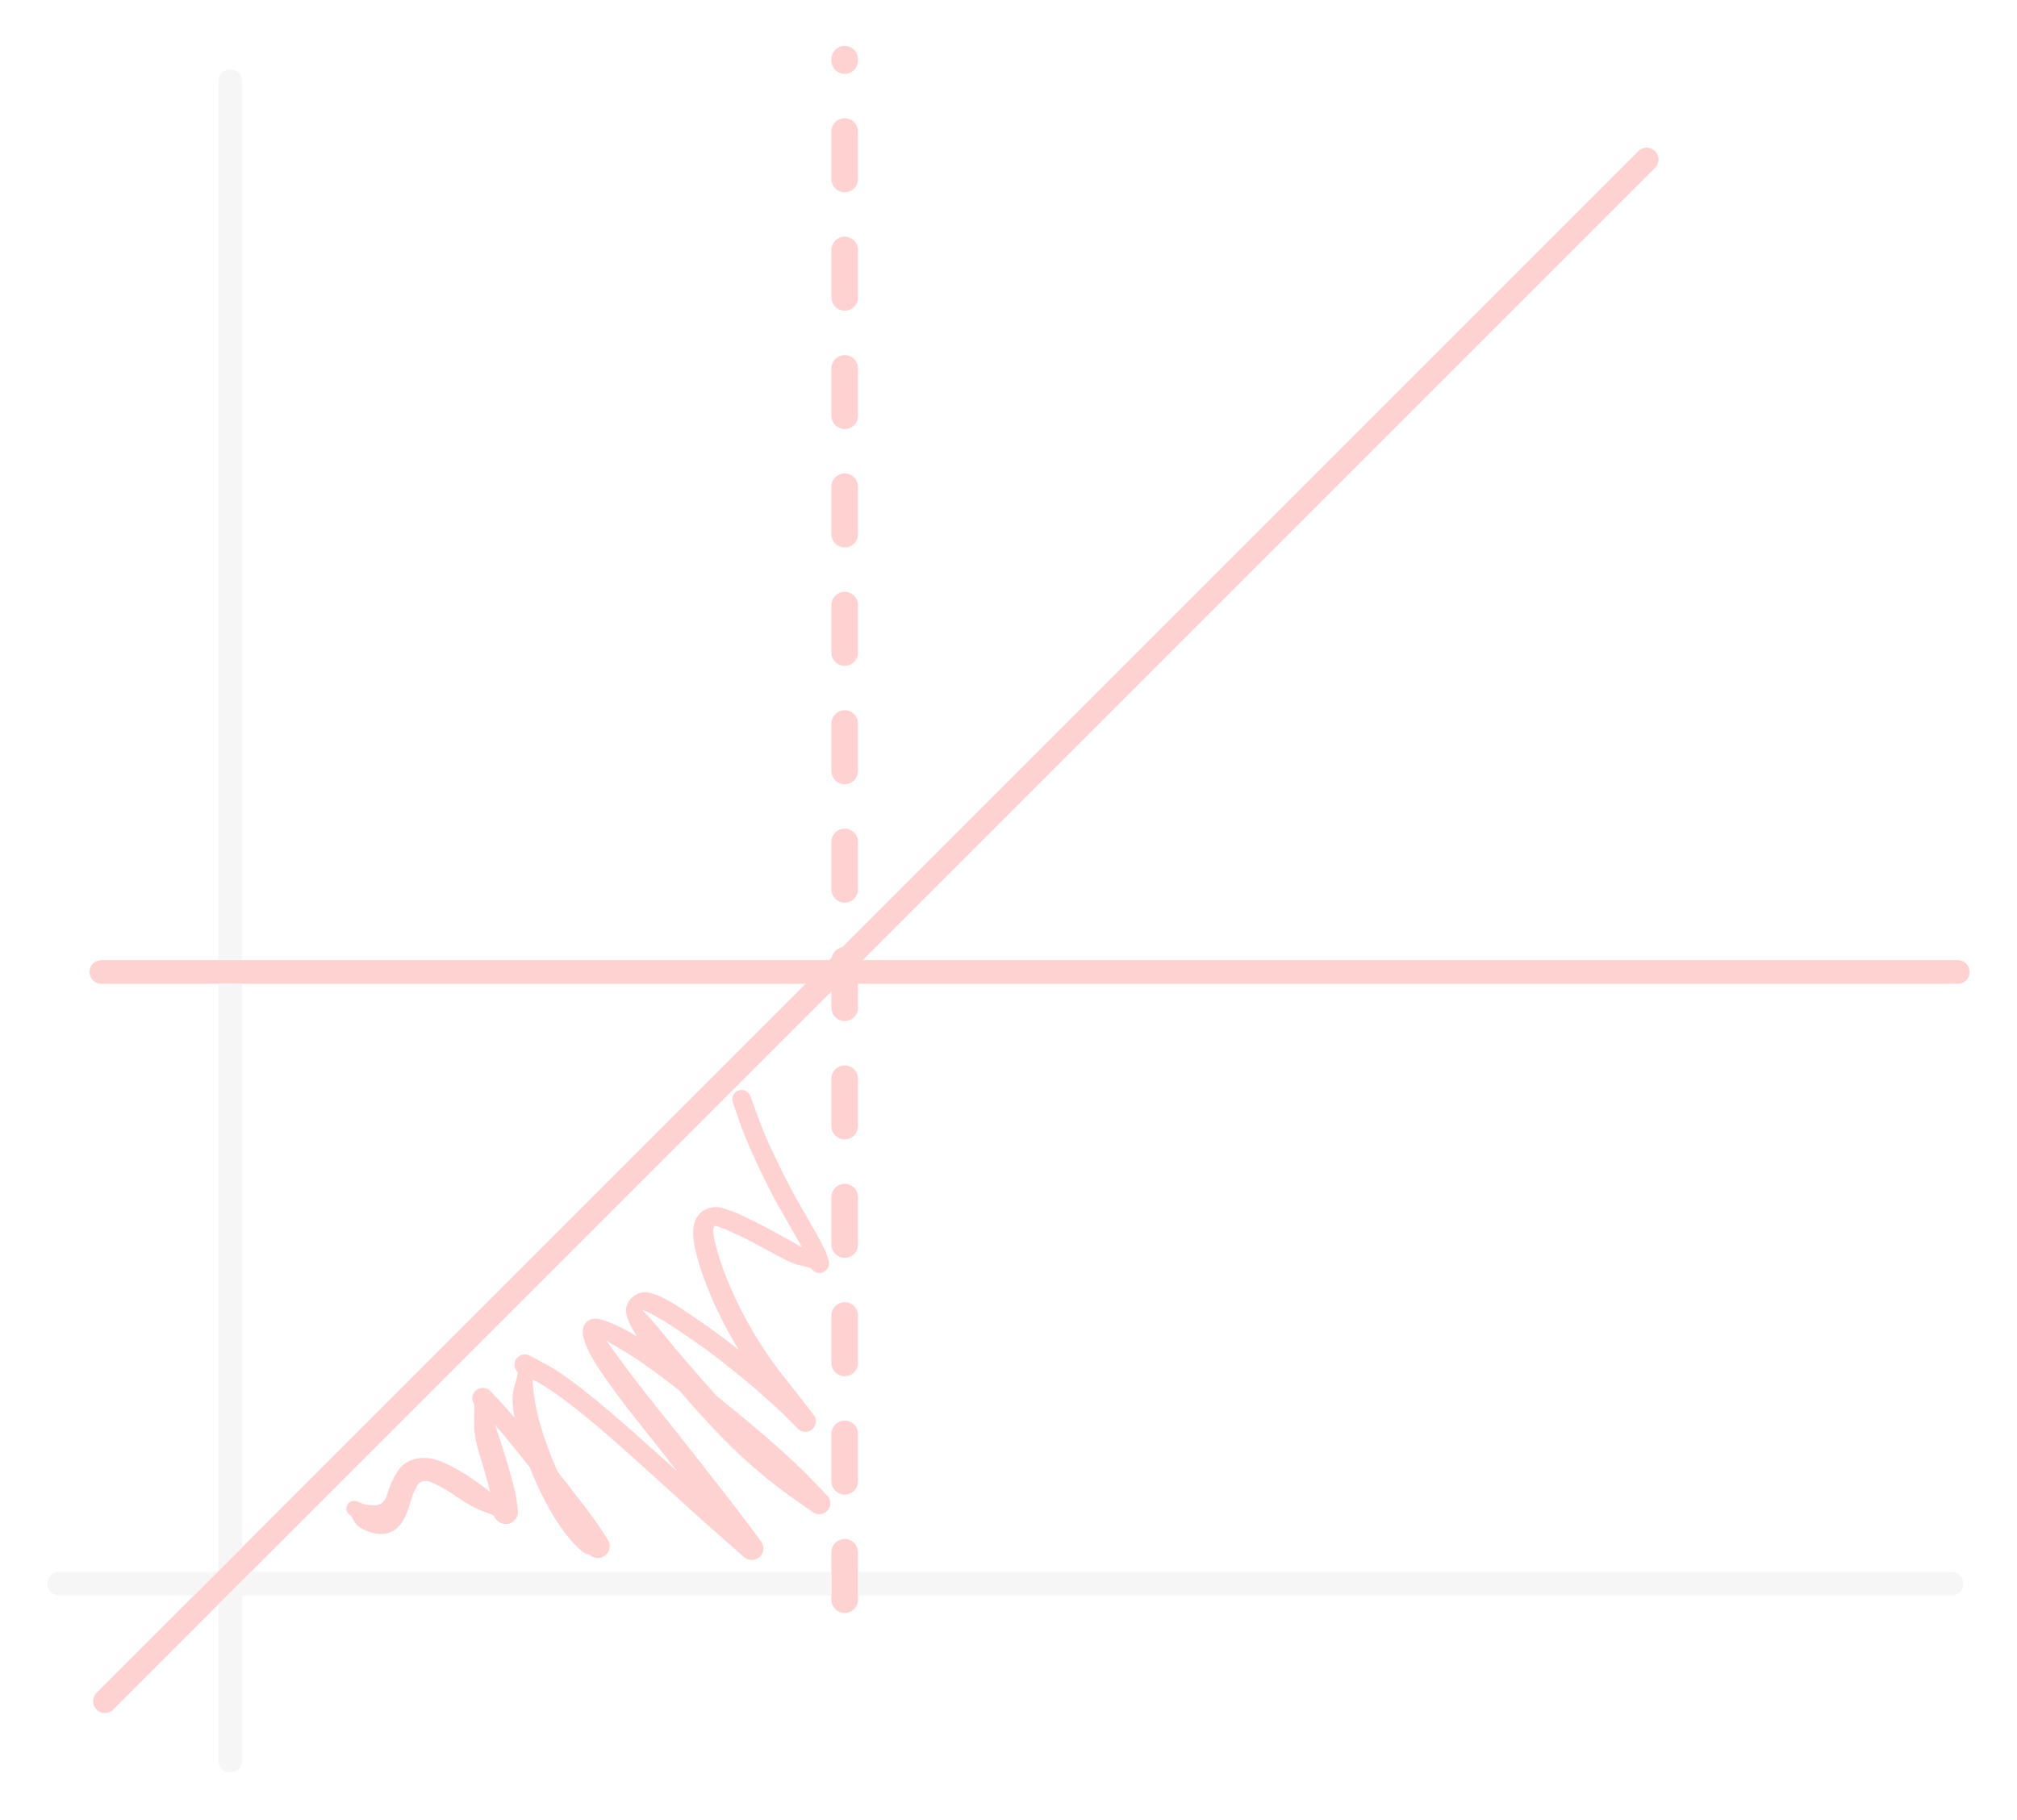
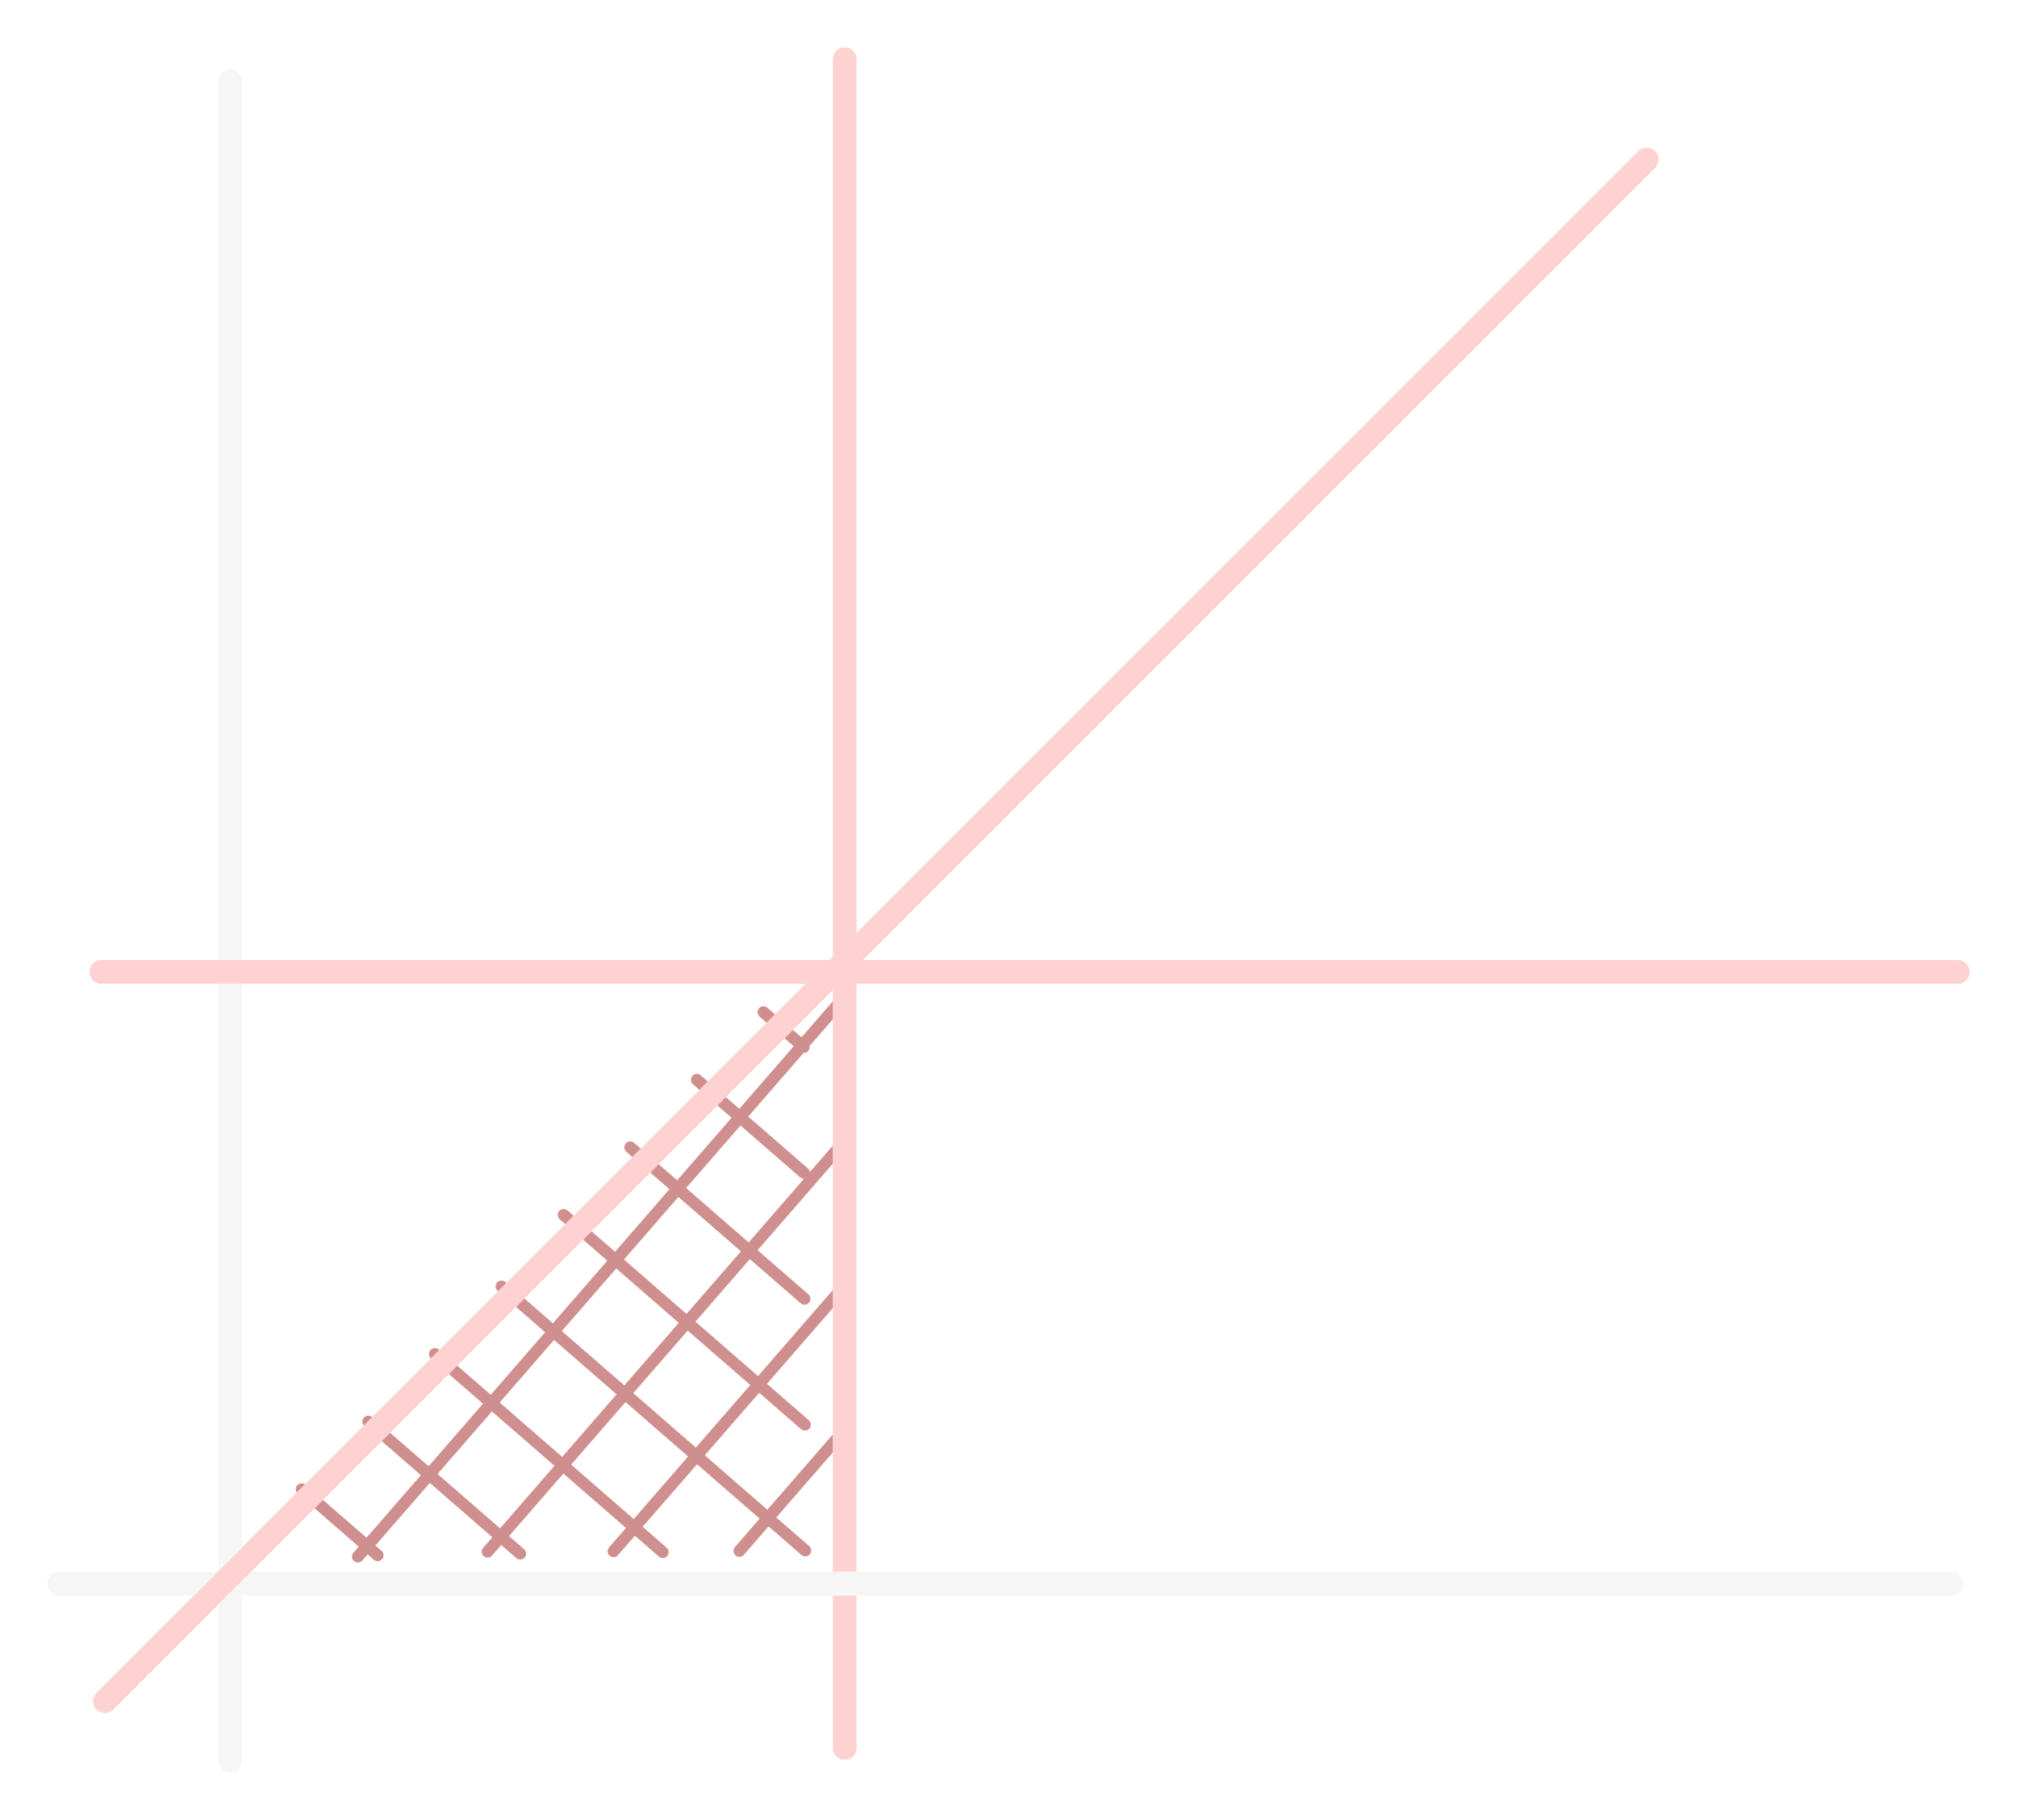
<svg xmlns="http://www.w3.org/2000/svg" version="1.1" viewBox="0 0 340.7 307.429" width="340.7" height="307.429" filter="invert(93%) hue-rotate(180deg)">
  <defs>
    <style class="style-fonts">
      @font-face {
        font-family: "Virgil";
        src: url("https://excalidraw.com/Virgil.woff2");
      }
      @font-face {
        font-family: "Cascadia";
        src: url("https://excalidraw.com/Cascadia.woff2");
      }
    </style>
  </defs>
-   <rect x="0" y="0" width="340.7" height="307.429" fill="transparent" />
+   <g stroke-linecap="round">
+     <g transform="translate(135.7965 262.1922) rotate(0 -48.18392 -48.51311)" fill-rule="evenodd">
+       <path d="M-96.6 0.83 C-96.6 0.83, -96.6 0.83, -96.6 0.83 M-96.6 0.83 C-96.6 0.83, -96.6 0.83, -96.6 0.83 M-75.34 0.76 C-44.78 -34.4, -14.22 -69.55, 6.01 -92.83 M-75.34 0.76 C-51.19 -27.02, -27.04 -54.81, 6.01 -92.83 M-53.43 -0.07 C-40.77 -14.63, -28.11 -29.19, 5.62 -67.99 M-53.43 -0.07 C-34.52 -21.81, -15.61 -43.56, 5.62 -67.99 M-32.16 -0.14 C-16.98 -17.6, -1.8 -35.07, 5.89 -43.91 M-32.16 -0.14 C-18.23 -16.17, -4.29 -32.2, 5.89 -43.91 M-10.9 -0.2 C-5.2 -6.77, 0.51 -13.33, 5.5 -19.07 M-10.9 -0.2 C-6.84 -4.88, -2.78 -9.55, 5.5 -19.07 M-96.09 0.8 C-96.09 0.8, -96.09 0.8, -96.09 0.8 M-96.09 0.8 C-96.09 0.8, -96.09 0.8, -96.09 0.8 M-72.01 0.53 C-76.72 -3.57, -81.43 -7.66, -84.84 -10.62 M-72.01 0.53 C-76.57 -3.44, -81.14 -7.4, -84.84 -10.62 M-47.93 0.26 C-56.07 -6.81, -64.2 -13.88, -73.59 -22.04 M-47.93 0.26 C-55.85 -6.62, -63.77 -13.51, -73.59 -22.04 M-23.85 0 C-35.98 -10.55, -48.11 -21.09, -62.34 -33.46 M-23.85 0 C-32.51 -7.53, -41.17 -15.06, -62.34 -33.46 M0.23 -0.27 C-20.15 -17.99, -40.54 -35.71, -51.09 -44.88 M0.23 -0.27 C-12.26 -11.13, -24.75 -21.98, -51.09 -44.88 M0.16 -21.53 C-11.67 -31.82, -23.51 -42.11, -40.59 -56.96 M0.16 -21.53 C-11.26 -31.46, -22.68 -41.39, -40.59 -56.96 M0.1 -42.79 C-10.95 -52.39, -22 -62, -29.34 -68.38 M0.1 -42.79 C-7.78 -49.64, -15.66 -56.48, -29.34 -68.38 M0.03 -64.05 C-4.47 -67.96, -8.98 -71.87, -18.09 -79.79 M0.03 -64.05 C-7.03 -70.19, -14.09 -76.32, -18.09 -79.79 M-0.04 -85.31 C-1.98 -86.99, -3.91 -88.67, -6.83 -91.21 M-0.04 -85.31 C-2.23 -87.21, -4.41 -89.11, -6.83 -91.21" stroke="#ffc9c9" stroke-width="2" fill="none" />
+       <path d="M0 0 C0 -33.77, 0 -67.55, 0 -97.58 M0 0 C0 -26.37, 0 -52.74, 0 -97.58 M0 -97.58 C-34.58 -62.37, -69.16 -27.15, -96.37 0.56 M0 -97.58 C-32.41 -64.58, -64.82 -31.58, -96.37 0.56 M-96.37 0.56 C-65.96 0.38, -35.55 0.21, 0 0 M-96.37 0.56 C-67.18 0.39, -37.99 0.22, 0 0 M0 0 C0 0, 0 0, 0 0 M0 0 C0 0, 0 0, 0 0" stroke="transparent" stroke-width="4" fill="none" />
+     </g>
+   </g>
+   <mask />
+   <g stroke-linecap="round">
+     <g transform="translate(142.6815 295.2665) rotate(0 0 -142.6333)">
+       <path d="M0 0 C0 -96.44, 0 -192.87, 0 -285.27 M0 0 C0 -102.19, 0 -204.38, 0 -285.27" stroke="#e03131" stroke-width="4" fill="none" />
+     </g>
+   </g>
+   <mask />
  <g stroke-linecap="round">
    <g transform="translate(38.90024 297.4293) rotate(0 7.105427357601002e-15 -141.8668)">
      <path d="M0 0 C0 -66.58, 0 -133.16, 0 -283.73 M0 0 C0 -68.99, 0 -137.99, 0 -283.73" stroke="#1e1e1e" stroke-width="4" fill="none" />
    </g>
  </g>
  <mask />
  <g stroke-linecap="round">
    <g transform="translate(10 267.531) rotate(0 159.8171 0)">
      <path d="M0 0 C107.89 0, 215.77 0, 319.63 0 M0 0 C123.1 0, 246.2 0, 319.63 0" stroke="#1e1e1e" stroke-width="4" fill="none" />
    </g>
  </g>
  <mask />
  <g stroke-linecap="round">
    <g transform="translate(17.12518 164.1856) rotate(0 156.7872 0)">
      <path d="M0 0 C122.54 0, 245.09 0, 313.57 0 M0 0 C118.27 0, 236.54 0, 313.57 0" stroke="#e03131" stroke-width="4" fill="none" />
    </g>
  </g>
  <mask />
  <g stroke-linecap="round">
    <g transform="translate(17.72449 287.3744) rotate(0 130.2157 -130.2157)">
      <path d="M0 0 C85.08 -85.08, 170.16 -170.16, 260.43 -260.43 M0 0 C102.57 -102.57, 205.15 -205.15, 260.43 -260.43" stroke="#e03131" stroke-width="4" fill="none" />
    </g>
  </g>
  <mask />
-   <g stroke-linecap="round">
-     <g transform="translate(142.6815 270.2279) rotate(0 1.0658141036401503e-14 -130.1139)">
-       <path d="M0 0 C0 -87.97, 0 -175.95, 0 -260.23" stroke="#e03131" stroke-width="4.5" fill="none" stroke-dasharray="8 12" />
-     </g>
-   </g>
-   <mask />
-   <g transform="translate(125.2681 185.6937) rotate(0 -26.50302 39.52028)" stroke="none">
-     <path fill="#e03131" d="M 1.49,-0.52 Q 1.49,-0.52 2.46,2.18 3.43,4.90 4.60,7.48 5.77,10.06 7.05,12.63 8.33,15.21 9.64,17.49 10.95,19.78 11.99,21.59 13.04,23.41 13.66,24.64 14.29,25.88 14.44,26.44 14.60,27.00 14.67,27.18 14.74,27.37 14.76,27.56 14.78,27.76 14.75,27.95 14.72,28.15 14.65,28.33 14.57,28.51 14.46,28.67 14.35,28.83 14.20,28.96 14.05,29.09 13.87,29.17 13.70,29.26 13.50,29.31 13.31,29.35 13.12,29.35 12.92,29.34 12.73,29.29 12.54,29.24 12.37,29.15 12.20,29.05 12.05,28.92 11.91,28.79 11.80,28.62 11.69,28.46 10.09,28.11 8.50,27.76 6.43,26.62 4.37,25.48 2.26,24.37 0.16,23.26 -1.47,22.53 -3.11,21.79 -4.17,21.44 -5.23,21.10 -4.50,24.13 -3.77,27.16 -2.53,30.23 -1.30,33.30 0.30,36.35 1.91,39.39 3.66,42.04 5.40,44.70 7.03,46.75 8.66,48.80 9.83,50.28 10.99,51.76 11.58,52.53 12.17,53.29 12.28,53.47 12.40,53.66 12.46,53.86 12.53,54.07 12.54,54.28 12.56,54.50 12.52,54.71 12.48,54.92 12.40,55.12 12.31,55.32 12.18,55.49 12.05,55.66 11.88,55.80 11.71,55.93 11.51,56.02 11.32,56.11 11.10,56.15 10.89,56.19 10.68,56.18 10.46,56.17 10.25,56.11 10.05,56.04 9.86,55.93 9.68,55.82 9.52,55.67 9.37,55.52 7.91,54.04 6.45,52.56 3.93,50.33 1.42,48.10 -1.76,45.55 -4.94,42.99 -7.91,40.92 -10.89,38.84 -13.03,37.53 -15.18,36.22 -16.17,35.80 -17.17,35.39 -16.30,36.14 -15.44,36.89 -13.43,39.39 -11.42,41.89 -8.10,45.72 -4.78,49.55 -1.69,52.87 1.39,56.18 4.30,58.80 7.21,61.42 9.56,63.19 11.92,64.96 13.07,65.85 14.23,66.73 14.39,66.88 14.56,67.04 14.68,67.23 14.80,67.42 14.88,67.63 14.95,67.85 14.97,68.07 14.99,68.30 14.96,68.52 14.92,68.75 14.83,68.96 14.75,69.17 14.61,69.35 14.48,69.53 14.30,69.67 14.13,69.82 13.93,69.92 13.72,70.02 13.50,70.06 13.28,70.11 13.05,70.10 12.83,70.10 12.61,70.03 12.39,69.97 12.19,69.86 12.00,69.75 10.06,67.36 8.12,64.97 4.85,62.00 1.59,59.03 -2.42,55.75 -6.43,52.48 -10.00,49.63 -13.57,46.77 -16.37,44.83 -19.16,42.88 -21.23,41.76 -23.30,40.63 -23.84,39.60 -24.37,38.57 -23.29,40.13 -22.20,41.68 -19.93,44.79 -17.65,47.90 -14.41,51.93 -11.17,55.96 -8.06,59.93 -4.95,63.89 -2.43,67.13 0.08,70.37 1.67,72.51 3.26,74.65 3.39,74.86 3.51,75.06 3.58,75.29 3.65,75.52 3.66,75.76 3.68,75.99 3.64,76.23 3.59,76.46 3.49,76.68 3.40,76.90 3.25,77.09 3.10,77.27 2.91,77.42 2.73,77.57 2.51,77.66 2.29,77.76 2.06,77.80 1.82,77.85 1.58,77.83 1.35,77.82 1.12,77.75 0.89,77.68 0.69,77.55 0.48,77.43 0.32,77.26 0.15,77.09 -3.14,74.22 -6.44,71.35 -10.97,67.20 -15.50,63.06 -20.35,58.74 -25.19,54.42 -29.02,51.48 -32.85,48.54 -35.27,47.38 -37.69,46.23 -37.84,46.08 -37.99,45.93 -38.10,45.75 -38.21,45.57 -38.27,45.37 -38.34,45.17 -38.35,44.96 -38.37,44.75 -38.33,44.54 -38.29,44.33 -38.21,44.14 -38.12,43.95 -37.99,43.78 -37.86,43.61 -37.70,43.48 -37.53,43.35 -37.34,43.26 -37.15,43.17 -36.94,43.13 -36.73,43.09 -36.52,43.11 -36.31,43.12 -36.11,43.18 -35.91,43.24 -35.73,43.35 -35.55,43.46 -35.32,47.34 -35.10,51.22 -33.99,55.01 -32.87,58.81 -31.25,62.51 -29.63,66.21 -28.03,68.75 -26.44,71.28 -25.29,72.50 -24.14,73.72 -23.48,73.91 -22.83,74.10 -22.68,74.29 -22.54,74.49 -22.44,74.71 -22.35,74.93 -22.31,75.17 -22.27,75.42 -22.29,75.66 -22.31,75.90 -22.39,76.13 -22.46,76.36 -22.59,76.57 -22.73,76.77 -22.90,76.94 -23.08,77.11 -23.29,77.23 -23.50,77.35 -23.73,77.42 -23.97,77.49 -24.21,77.50 -24.46,77.51 -24.69,77.46 -24.93,77.41 -25.15,77.30 -25.37,77.20 -25.56,77.05 -25.75,76.89 -26.62,75.16 -27.50,73.43 -29.58,70.41 -31.65,67.39 -34.67,63.57 -37.68,59.76 -39.99,56.95 -42.31,54.15 -43.70,52.90 -45.08,51.65 -45.20,51.47 -45.31,51.29 -45.38,51.08 -45.45,50.88 -45.47,50.67 -45.49,50.45 -45.45,50.24 -45.42,50.03 -45.34,49.83 -45.25,49.63 -45.12,49.46 -45.00,49.29 -44.83,49.15 -44.66,49.02 -44.47,48.93 -44.28,48.83 -44.07,48.79 -43.86,48.75 -43.64,48.75 -43.43,48.76 -43.22,48.82 -43.02,48.88 -42.83,48.99 -42.64,49.09 -42.49,49.24 -42.33,49.39 -42.48,50.85 -42.62,52.30 -41.97,54.10 -41.32,55.90 -40.41,58.74 -39.50,61.59 -38.84,64.04 -38.17,66.49 -38.00,67.82 -37.82,69.14 -37.79,69.39 -37.75,69.64 -37.78,69.89 -37.80,70.14 -37.89,70.38 -37.98,70.62 -38.12,70.83 -38.25,71.04 -38.44,71.21 -38.63,71.38 -38.85,71.50 -39.07,71.62 -39.31,71.69 -39.56,71.75 -39.81,71.76 -40.06,71.76 -40.31,71.71 -40.56,71.65 -40.78,71.54 -41.01,71.42 -41.20,71.26 -41.39,71.10 -41.54,70.89 -41.69,70.69 -41.78,70.45 -41.87,70.22 -43.71,69.58 -45.55,68.93 -47.90,67.30 -50.25,65.66 -52.10,64.82 -53.96,63.97 -54.74,65.20 -55.52,66.43 -55.93,68.02 -56.34,69.61 -57.13,71.07 -57.92,72.54 -59.33,73.15 -60.74,73.75 -62.73,73.12 -64.73,72.50 -65.34,71.43 -65.95,70.36 -66.09,70.28 -66.22,70.20 -66.34,70.10 -66.46,69.99 -66.54,69.86 -66.63,69.73 -66.69,69.58 -66.74,69.43 -66.76,69.27 -66.77,69.11 -66.75,68.96 -66.73,68.80 -66.67,68.65 -66.61,68.50 -66.52,68.38 -66.42,68.25 -66.30,68.14 -66.18,68.04 -66.04,67.97 -65.90,67.90 -65.75,67.87 -65.59,67.83 -65.43,67.83 -65.28,67.84 -65.12,67.88 -64.97,67.92 -64.79,68.03 -64.60,68.14 -64.46,68.30 -64.33,68.47 -64.25,68.67 -64.17,68.86 -64.16,69.08 -64.15,69.29 -64.21,69.49 -64.27,69.70 -64.39,69.87 -64.51,70.05 -64.68,70.17 -64.85,70.30 -65.05,70.37 -65.25,70.43 -65.47,70.43 -65.68,70.43 -65.88,70.36 -66.08,70.29 -66.25,70.16 -66.42,70.03 -66.54,69.86 -66.65,69.68 -66.71,69.47 -66.76,69.27 -66.75,69.06 -66.74,68.85 -66.66,68.65 -66.58,68.45 -66.44,68.29 -66.30,68.13 -66.12,68.02 -65.94,67.91 -65.73,67.87 -65.52,67.82 -65.31,67.85 -65.10,67.87 -64.91,67.96 -64.71,68.06 -64.56,68.20 -64.41,68.35 -64.31,68.54 -64.21,68.73 -64.18,68.94 -64.14,69.15 -64.18,69.36 -64.22,69.57 -64.32,69.75 -64.42,69.94 -64.57,70.08 -64.73,70.23 -64.92,70.32 -65.12,70.40 -65.33,70.43 -65.54,70.45 -65.75,70.40 -65.95,70.35 -65.95,70.35 -65.95,70.36 -66.09,70.28 -66.22,70.20 -66.34,70.10 -66.46,69.99 -66.54,69.86 -66.63,69.73 -66.69,69.58 -66.74,69.43 -66.76,69.27 -66.77,69.11 -66.75,68.96 -66.73,68.80 -66.67,68.65 -66.61,68.50 -66.52,68.38 -66.42,68.25 -66.30,68.14 -66.18,68.04 -66.04,67.97 -65.90,67.90 -65.75,67.87 -65.59,67.83 -65.43,67.83 -65.28,67.84 -65.12,67.88 -64.97,67.92 -64.08,68.29 -63.18,68.66 -61.77,68.58 -60.36,68.50 -59.81,66.58 -59.26,64.66 -58.14,62.90 -57.01,61.14 -54.91,60.71 -52.81,60.29 -50.41,61.34 -48.01,62.40 -45.57,64.06 -43.13,65.72 -42.02,66.76 -40.90,67.80 -39.36,68.47 -37.82,69.14 -37.79,69.39 -37.75,69.64 -37.78,69.89 -37.80,70.14 -37.89,70.38 -37.98,70.62 -38.12,70.83 -38.25,71.04 -38.44,71.21 -38.63,71.38 -38.85,71.50 -39.07,71.62 -39.31,71.69 -39.56,71.75 -39.81,71.76 -40.06,71.76 -40.31,71.71 -40.56,71.65 -40.78,71.54 -41.01,71.42 -41.20,71.26 -41.39,71.10 -41.54,70.89 -41.69,70.69 -41.78,70.45 -41.87,70.22 -42.01,68.88 -42.15,67.54 -42.77,65.18 -43.39,62.81 -44.32,59.82 -45.26,56.82 -45.17,54.24 -45.08,51.65 -45.20,51.47 -45.31,51.29 -45.38,51.08 -45.45,50.88 -45.47,50.67 -45.49,50.45 -45.45,50.24 -45.42,50.03 -45.34,49.83 -45.25,49.63 -45.12,49.46 -45.00,49.29 -44.83,49.15 -44.67,49.02 -44.47,48.93 -44.28,48.83 -44.07,48.79 -43.86,48.75 -43.64,48.75 -43.43,48.76 -43.22,48.82 -43.02,48.88 -42.83,48.99 -42.64,49.09 -42.49,49.24 -42.33,49.39 -41.06,50.73 -39.78,52.07 -37.45,54.90 -35.13,57.74 -32.08,61.62 -29.03,65.49 -26.67,68.58 -24.31,71.68 -23.57,72.89 -22.83,74.09 -22.68,74.29 -22.54,74.49 -22.44,74.71 -22.35,74.93 -22.31,75.17 -22.27,75.41 -22.29,75.66 -22.31,75.90 -22.39,76.13 -22.46,76.36 -22.59,76.57 -22.73,76.77 -22.90,76.94 -23.08,77.11 -23.29,77.23 -23.50,77.35 -23.73,77.42 -23.97,77.49 -24.21,77.50 -24.46,77.51 -24.69,77.46 -24.93,77.41 -25.15,77.30 -25.37,77.20 -25.56,77.05 -25.75,76.89 -26.25,76.79 -26.75,76.69 -28.32,75.07 -29.88,73.45 -31.63,70.65 -33.37,67.85 -35.09,63.88 -36.81,59.90 -37.97,55.44 -39.13,50.98 -38.41,48.61 -37.69,46.23 -37.84,46.08 -37.99,45.93 -38.10,45.75 -38.21,45.57 -38.27,45.37 -38.34,45.17 -38.35,44.96 -38.37,44.75 -38.33,44.54 -38.29,44.33 -38.21,44.14 -38.12,43.95 -37.99,43.78 -37.86,43.61 -37.70,43.48 -37.53,43.35 -37.34,43.26 -37.15,43.17 -36.94,43.13 -36.73,43.09 -36.52,43.11 -36.31,43.12 -36.11,43.18 -35.91,43.24 -35.73,43.35 -35.55,43.46 -33.19,44.69 -30.83,45.92 -26.93,48.95 -23.03,51.99 -18.17,56.32 -13.30,60.65 -8.76,64.80 -4.21,68.95 -1.67,71.27 0.86,73.59 2.06,74.12 3.26,74.65 3.39,74.86 3.51,75.06 3.58,75.29 3.65,75.52 3.66,75.76 3.68,75.99 3.64,76.23 3.59,76.46 3.49,76.68 3.40,76.90 3.25,77.08 3.10,77.27 2.91,77.42 2.73,77.57 2.51,77.66 2.29,77.76 2.06,77.80 1.82,77.85 1.58,77.83 1.35,77.82 1.12,77.75 0.89,77.68 0.69,77.55 0.48,77.43 0.32,77.26 0.15,77.09 -1.44,74.95 -3.03,72.81 -5.56,69.59 -8.10,66.37 -11.21,62.42 -14.31,58.47 -17.60,54.34 -20.89,50.21 -23.25,46.80 -25.61,43.40 -26.43,41.17 -27.24,38.94 -26.36,37.81 -25.48,36.69 -23.61,37.24 -21.75,37.79 -19.53,39.00 -17.31,40.21 -14.43,42.23 -11.54,44.24 -7.96,47.10 -4.38,49.97 -0.30,53.30 3.76,56.64 7.09,59.66 10.42,62.69 12.32,64.71 14.23,66.73 14.39,66.88 14.56,67.04 14.68,67.23 14.80,67.42 14.88,67.63 14.95,67.85 14.97,68.07 14.99,68.30 14.96,68.52 14.92,68.75 14.83,68.96 14.75,69.16 14.61,69.35 14.48,69.53 14.30,69.67 14.13,69.82 13.93,69.92 13.72,70.02 13.50,70.06 13.28,70.11 13.05,70.10 12.83,70.10 12.61,70.03 12.39,69.97 12.19,69.86 12.00,69.75 10.81,68.91 9.62,68.07 7.09,66.24 4.57,64.40 1.48,61.69 -1.59,58.99 -4.75,55.62 -7.92,52.25 -11.30,48.30 -14.69,44.34 -16.84,41.30 -18.99,38.26 -19.42,36.51 -19.85,34.75 -18.48,33.48 -17.10,32.21 -15.25,32.76 -13.39,33.31 -11.18,34.71 -8.97,36.11 -5.92,38.26 -2.87,40.41 0.36,43.01 3.60,45.62 6.19,47.88 8.78,50.14 10.47,51.71 12.17,53.29 12.28,53.47 12.40,53.66 12.46,53.86 12.53,54.07 12.54,54.28 12.56,54.50 12.52,54.71 12.48,54.92 12.40,55.12 12.31,55.32 12.18,55.49 12.05,55.66 11.88,55.80 11.71,55.93 11.51,56.02 11.32,56.11 11.10,56.15 10.89,56.19 10.68,56.18 10.46,56.17 10.25,56.11 10.05,56.04 9.86,55.93 9.68,55.82 9.52,55.67 9.37,55.52 8.77,54.76 8.17,54.01 6.99,52.54 5.81,51.07 4.08,48.89 2.34,46.71 0.51,43.90 -1.32,41.09 -3.00,37.87 -4.68,34.64 -5.96,31.34 -7.25,28.04 -7.85,25.25 -8.46,22.47 -7.95,20.84 -7.44,19.21 -6.02,18.58 -4.60,17.95 -3.18,18.38 -1.76,18.80 -0.03,19.59 1.69,20.37 3.82,21.50 5.95,22.62 7.98,23.75 10.01,24.88 11.05,25.53 12.09,26.19 13.34,26.59 14.60,27.00 14.67,27.18 14.74,27.37 14.76,27.56 14.78,27.76 14.75,27.95 14.72,28.15 14.65,28.33 14.57,28.51 14.46,28.67 14.35,28.83 14.20,28.96 14.05,29.09 13.87,29.17 13.70,29.26 13.50,29.31 13.31,29.35 13.12,29.35 12.92,29.34 12.73,29.29 12.54,29.24 12.37,29.15 12.20,29.05 12.05,28.92 11.91,28.79 11.80,28.62 11.69,28.46 11.53,27.89 11.37,27.32 10.80,26.17 10.23,25.03 9.18,23.21 8.14,21.39 6.78,19.02 5.42,16.65 4.12,14.02 2.81,11.40 1.60,8.68 0.39,5.97 -0.55,3.25 -1.49,0.52 -1.53,0.34 -1.57,0.15 -1.57,-0.03 -1.56,-0.22 -1.51,-0.41 -1.46,-0.59 -1.37,-0.76 -1.28,-0.93 -1.15,-1.07 -1.02,-1.21 -0.86,-1.31 -0.70,-1.42 -0.52,-1.48 -0.34,-1.54 -0.15,-1.56 0.03,-1.58 0.22,-1.55 0.41,-1.53 0.59,-1.45 0.77,-1.38 0.92,-1.27 1.08,-1.16 1.20,-1.01 1.32,-0.86 1.41,-0.69 1.49,-0.52 1.49,-0.52 L 1.49,-0.52 Z" />
-   </g>
</svg>
